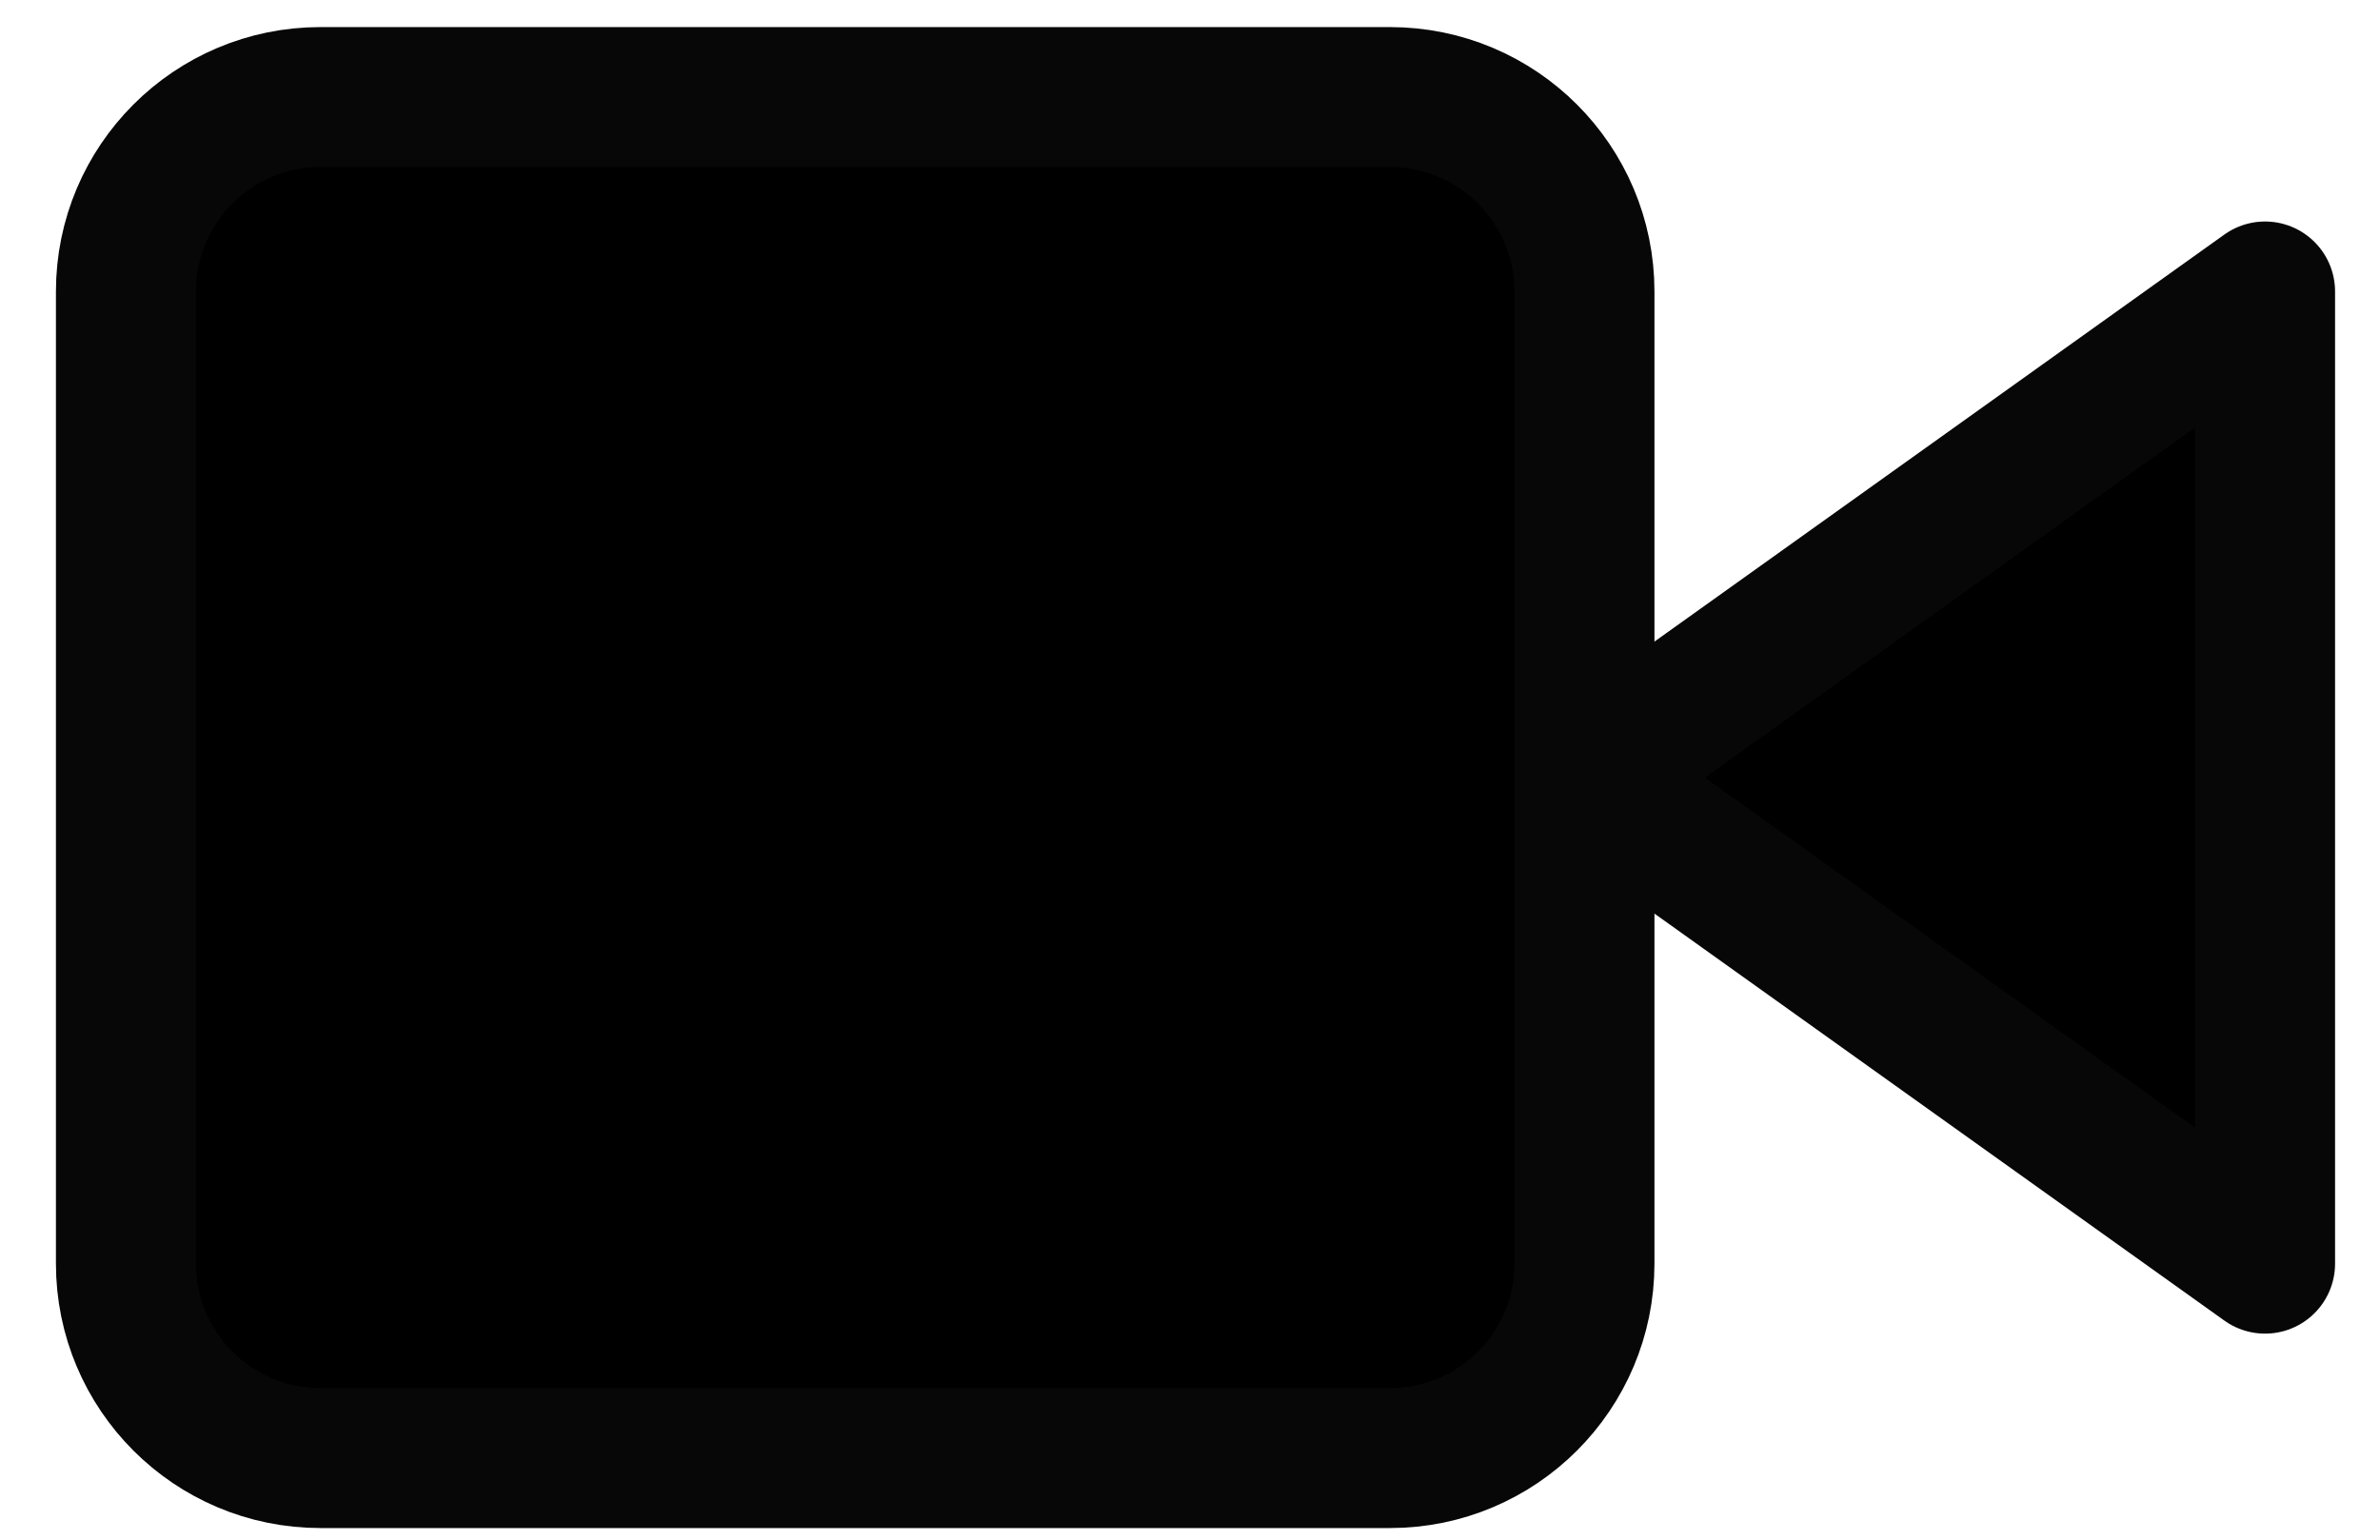
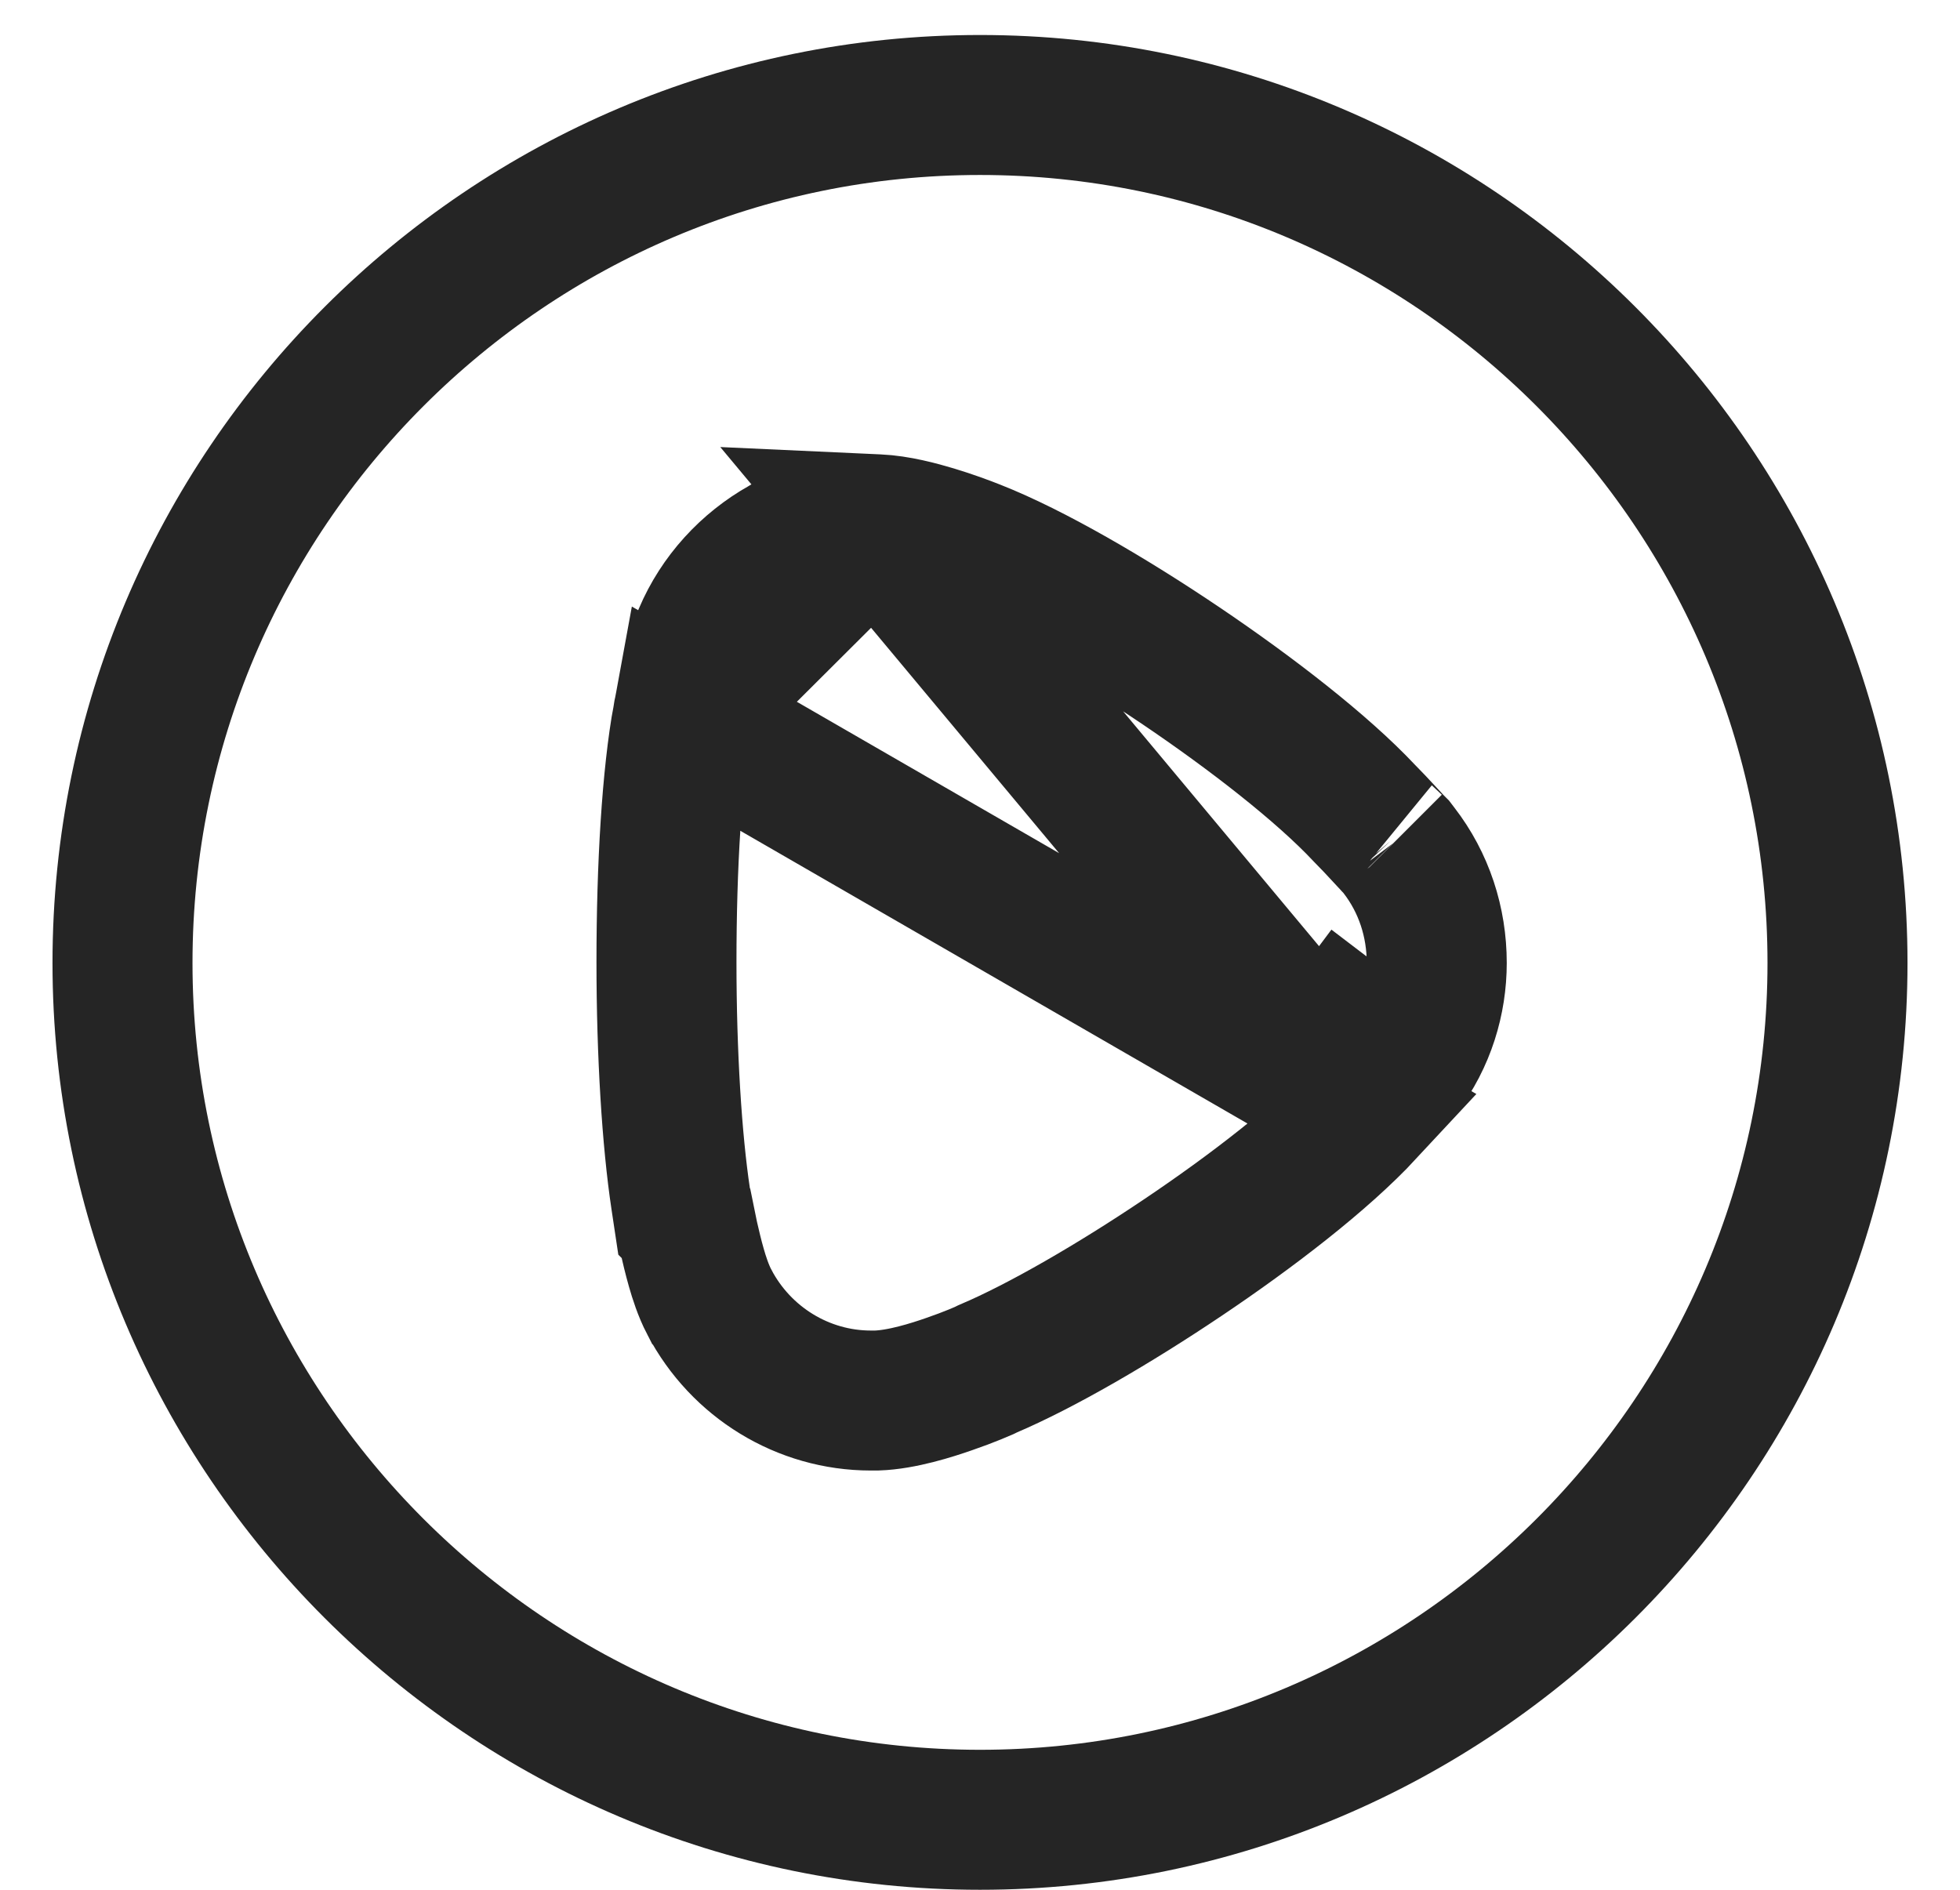
- <svg xmlns="http://www.w3.org/2000/svg" width="34" height="22" viewBox="0 0 34 22" fill="none">
-   <path d="M32.358 4.165L22.635 11.111L32.358 18.056V4.165Z" fill="black" stroke="#070707" stroke-width="2" stroke-linecap="round" stroke-linejoin="round" />
-   <path d="M19.857 1.387H4.577C3.043 1.387 1.799 2.631 1.799 4.165V18.056C1.799 19.59 3.043 20.834 4.577 20.834H19.857C21.391 20.834 22.635 19.59 22.635 18.056V4.165C22.635 2.631 21.391 1.387 19.857 1.387Z" fill="black" stroke="#070707" stroke-width="2" stroke-linecap="round" stroke-linejoin="round" />
+ <svg xmlns="http://www.w3.org/2000/svg" width="28" height="27" viewBox="0 0 28 27" fill="none">
+   <path d="M12.512 7.49L12.534 7.491C12.818 7.503 13.133 7.589 13.34 7.651C13.568 7.72 13.786 7.8 13.923 7.855C14.741 8.177 15.853 8.825 16.865 9.508C17.871 10.187 18.886 10.973 19.49 11.617C19.59 11.717 19.688 11.823 19.764 11.905L19.866 12.015C19.883 12.035 19.893 12.045 19.898 12.05C19.901 12.054 19.902 12.054 19.9 12.052L19.945 12.097L19.984 12.148C20.343 12.612 20.525 13.175 20.525 13.758C20.525 14.289 20.362 14.838 20.014 15.295C20.014 15.295 20.014 15.296 20.013 15.296L19.218 14.69C19.18 14.741 19.001 14.958 18.86 15.099L12.512 7.49ZM12.512 7.49H12.491C12.052 7.49 11.63 7.591 11.238 7.787L11.217 7.797L11.197 7.809C10.69 8.093 10.278 8.541 10.048 9.084L10.042 9.098L10.037 9.111C9.961 9.307 9.888 9.613 9.845 9.799C9.821 9.908 9.799 10.009 9.783 10.085C9.775 10.122 9.768 10.155 9.764 10.181C9.761 10.193 9.759 10.206 9.756 10.219C9.755 10.224 9.754 10.231 9.753 10.24M12.512 7.49L9.753 10.24M9.753 10.24C9.597 11.086 9.521 12.379 9.521 13.744C9.521 15.066 9.599 16.294 9.724 17.126L9.773 17.452L9.796 17.475C9.808 17.535 9.822 17.601 9.837 17.67C9.868 17.806 9.905 17.963 9.948 18.113C9.986 18.247 10.046 18.436 10.133 18.604L10.134 18.605C10.586 19.466 11.474 20.01 12.44 20.01H12.491H12.508L12.524 20.01C12.887 19.998 13.318 19.859 13.556 19.776C13.698 19.727 13.828 19.678 13.925 19.638C13.973 19.619 14.019 19.599 14.058 19.582C14.072 19.575 14.093 19.566 14.116 19.554C14.879 19.23 15.924 18.622 16.895 17.969C17.878 17.309 18.885 16.535 19.504 15.869L9.753 10.24ZM14 1.5C20.75 1.5 26.25 6.996 26.25 13.758C26.25 20.503 20.751 26 14 26C7.249 26 1.75 20.503 1.75 13.758C1.75 6.996 7.25 1.5 14 1.5Z" stroke="#252525" stroke-width="2" />
</svg>
